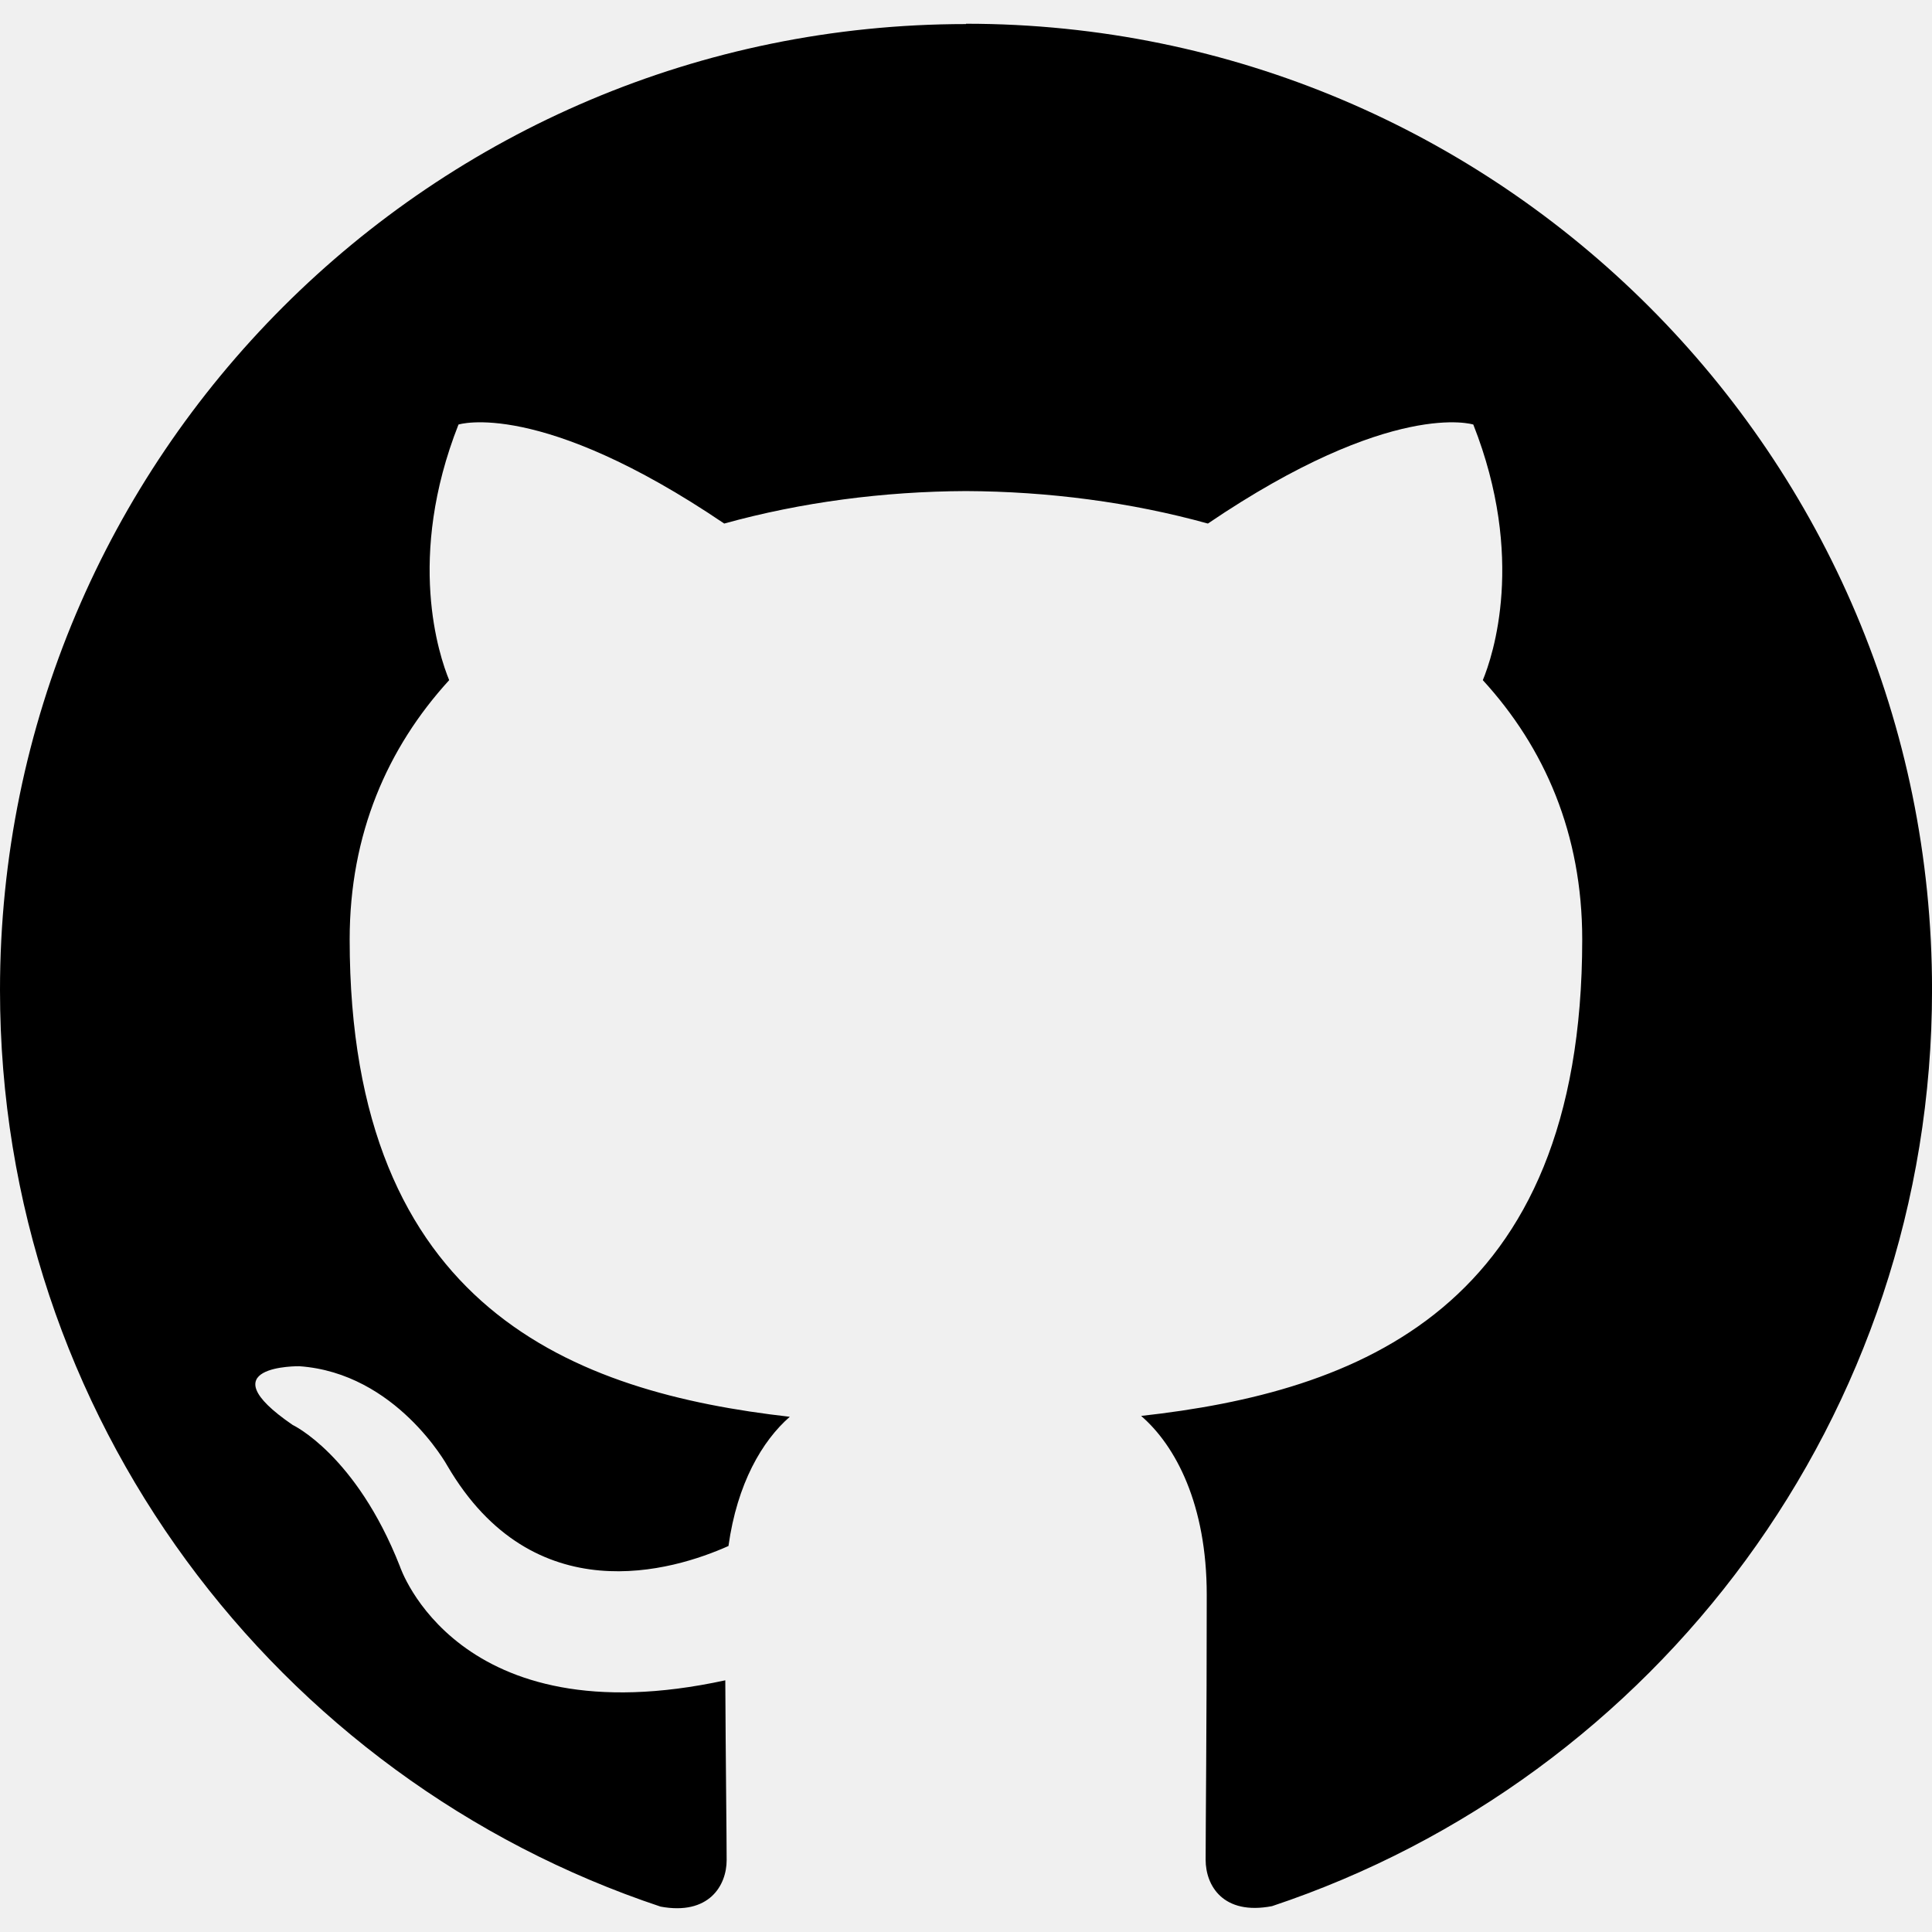
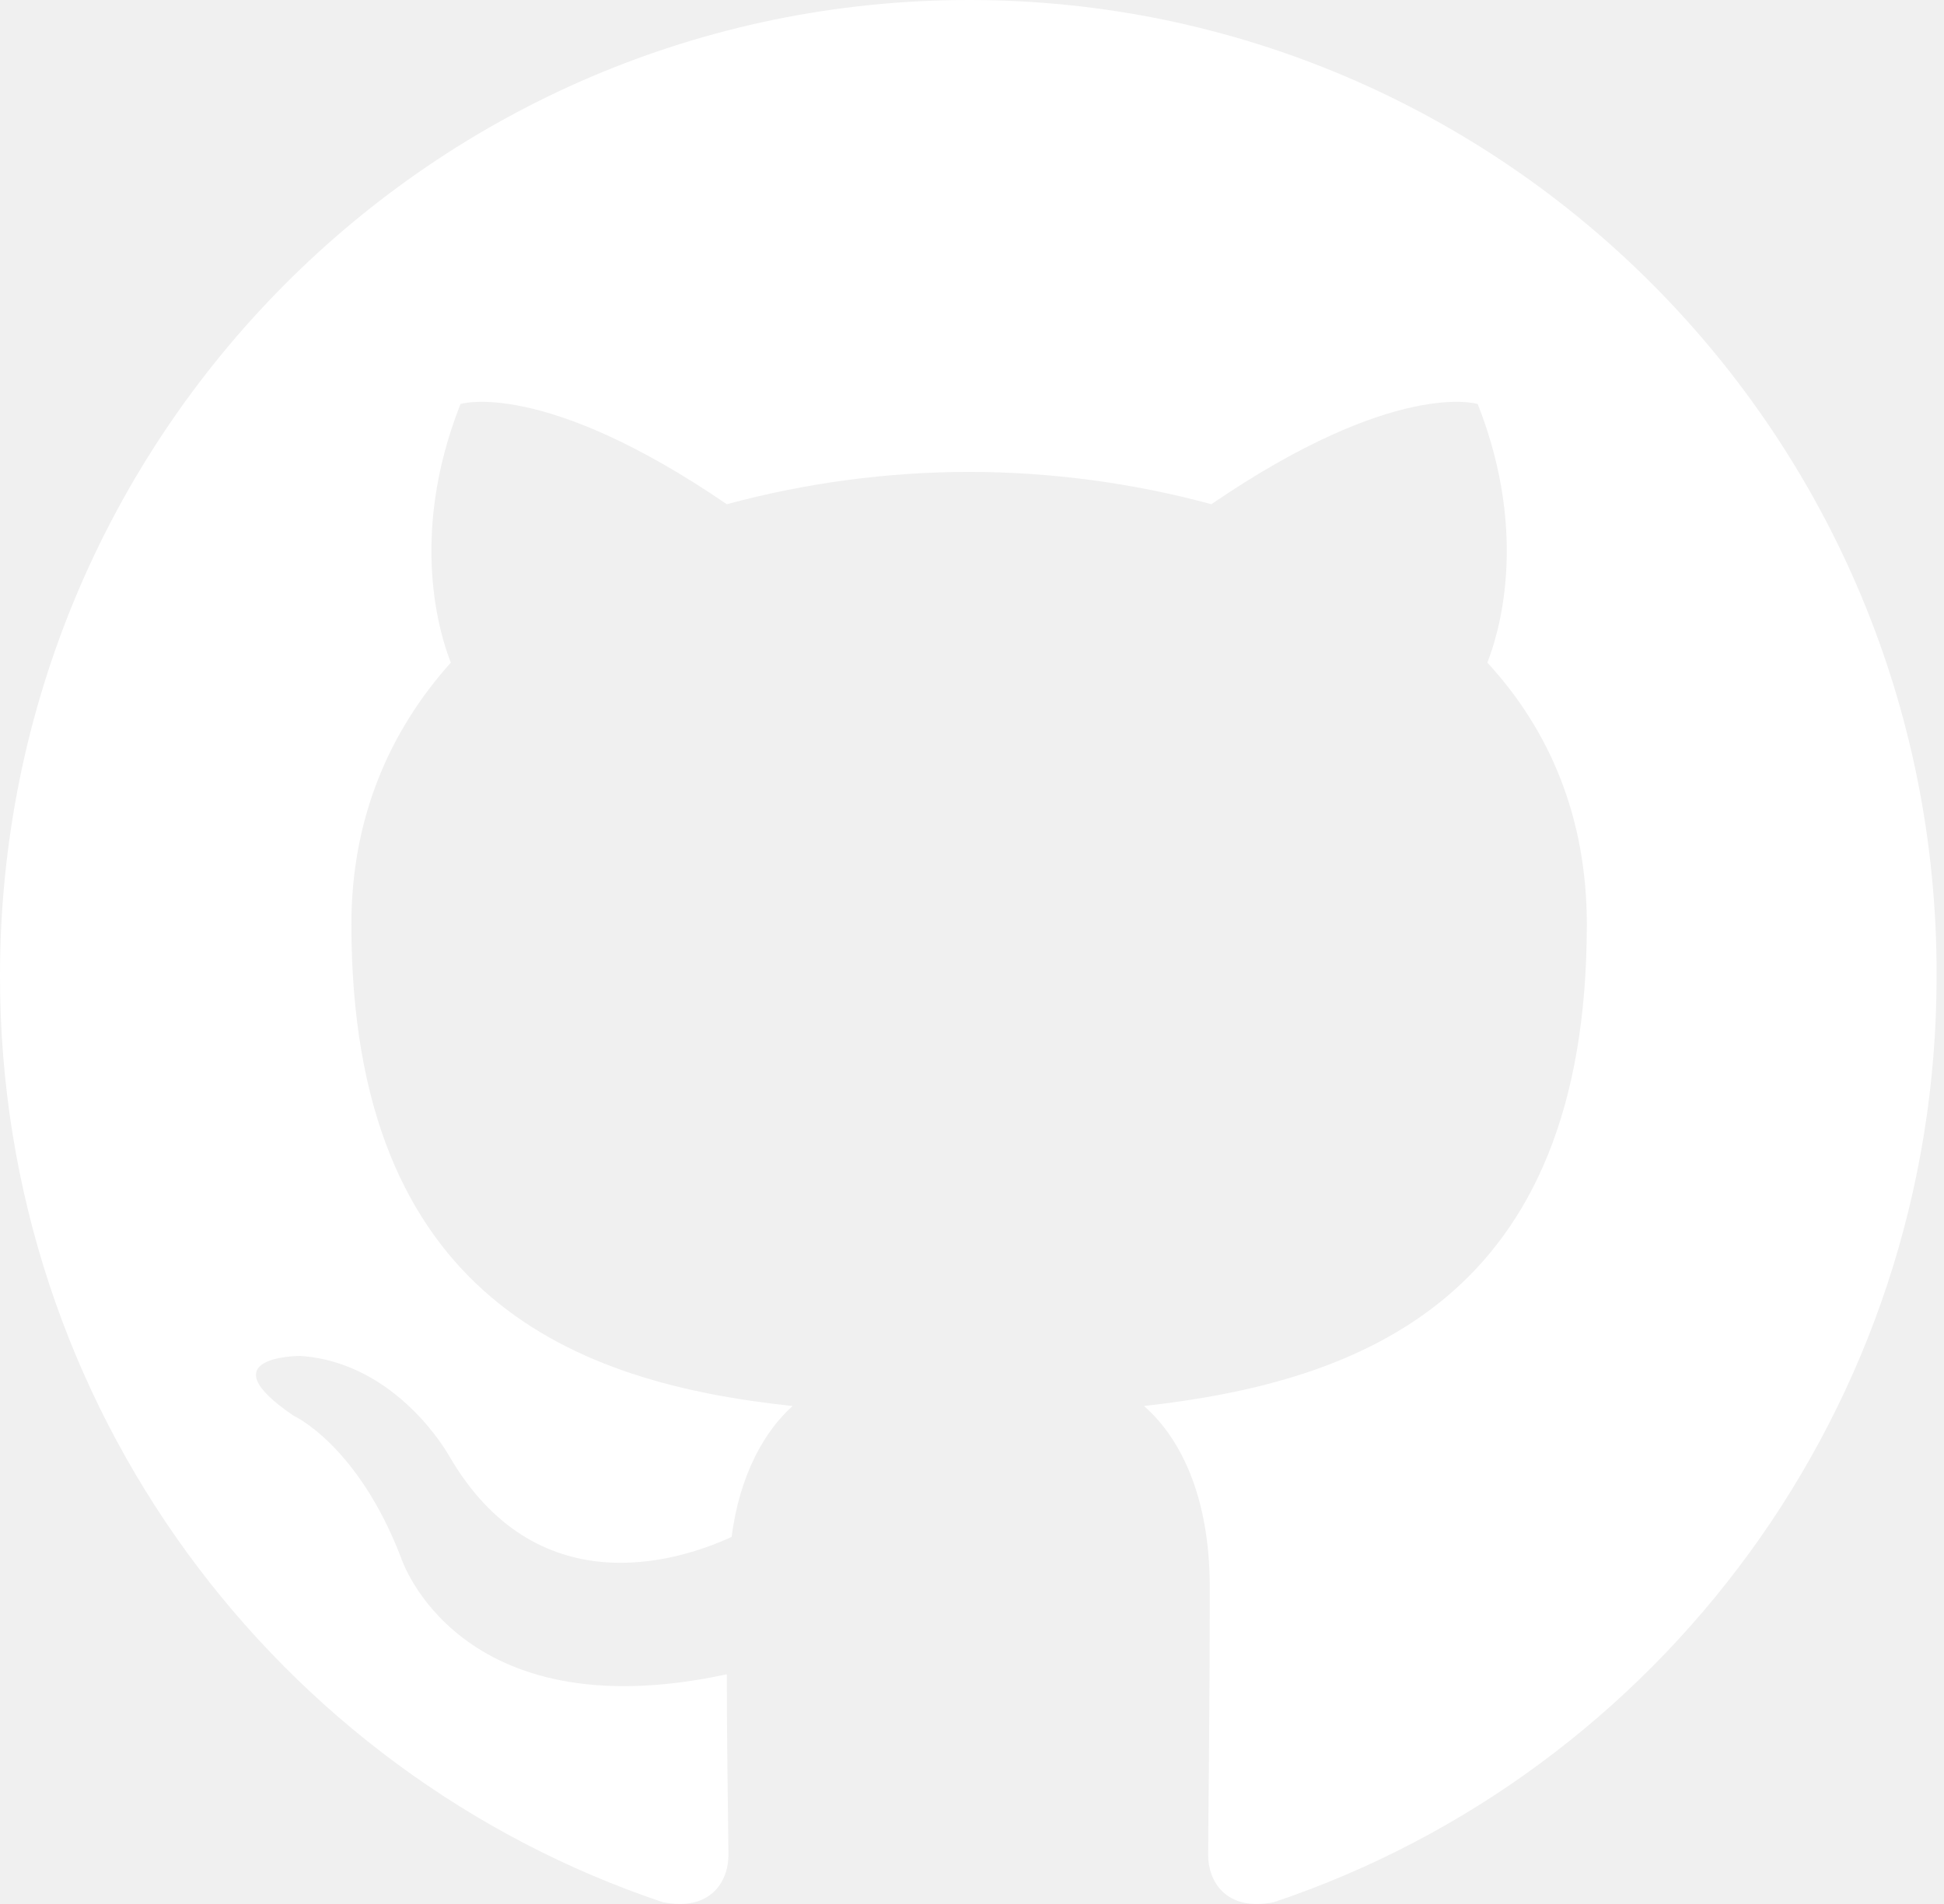
- <svg xmlns="http://www.w3.org/2000/svg" width="64" height="64" shape-rendering="geometricPrecision" text-rendering="geometricPrecision" image-rendering="optimizeQuality" fill-rule="evenodd" clip-rule="evenodd" viewBox="0 0 640 640">
-   <path d="M319.988 7.973C143.293 7.973 0 151.242 0 327.96c0 141.392 91.678 261.298 218.826 303.63 16.004 2.964 21.886-6.957 21.886-15.414 0-7.63-.319-32.835-.449-59.552-89.032 19.359-107.8-37.772-107.8-37.772-14.552-36.993-35.529-46.831-35.529-46.831-29.032-19.879 2.209-19.442 2.209-19.442 32.126 2.245 49.04 32.954 49.04 32.954 28.56 48.922 74.883 34.76 93.131 26.598 2.882-20.681 11.15-34.807 20.315-42.803-71.08-8.067-145.797-35.516-145.797-158.14 0-34.926 12.52-63.485 32.965-85.88-3.33-8.078-14.291-40.606 3.083-84.674 0 0 26.87-8.61 88.029 32.8 25.512-7.075 52.878-10.642 80.056-10.76 27.2.118 54.614 3.673 80.162 10.76 61.076-41.386 87.922-32.8 87.922-32.8 17.398 44.08 6.485 76.631 3.154 84.675 20.516 22.394 32.93 50.953 32.93 85.879 0 122.907-74.883 149.93-146.117 157.856 11.481 9.921 21.733 29.398 21.733 59.233 0 42.792-.366 77.28-.366 87.804 0 8.516 5.764 18.473 21.992 15.354 127.076-42.354 218.637-162.274 218.637-303.582 0-176.695-143.269-319.988-320-319.988l-.023.107z" />
+ <svg xmlns="http://www.w3.org/2000/svg" width="98" height="96">
+   <path fill-rule="evenodd" clip-rule="evenodd" d="M48.854 0C21.839 0 0 22 0 49.217c0 21.756 13.993 40.172 33.405 46.69 2.427.49 3.316-1.059 3.316-2.362 0-1.141-.08-5.052-.08-9.127-13.59 2.934-16.42-5.867-16.42-5.867-2.184-5.704-5.42-7.17-5.42-7.17-4.448-3.015.324-3.015.324-3.015 4.934.326 7.523 5.052 7.523 5.052 4.367 7.496 11.404 5.378 14.235 4.074.404-3.178 1.699-5.378 3.074-6.6-10.839-1.141-22.243-5.378-22.243-24.283 0-5.378 1.94-9.778 5.014-13.2-.485-1.222-2.184-6.275.486-13.038 0 0 4.125-1.304 13.426 5.052a46.97 46.97 0 0 1 12.214-1.63c4.125 0 8.33.571 12.213 1.63 9.302-6.356 13.427-5.052 13.427-5.052 2.67 6.763.97 11.816.485 13.038 3.155 3.422 5.015 7.822 5.015 13.2 0 18.905-11.404 23.06-22.324 24.283 1.78 1.548 3.316 4.481 3.316 9.126 0 6.6-.08 11.897-.08 13.526 0 1.304.89 2.853 3.316 2.364 19.412-6.52 33.405-24.935 33.405-46.691C97.707 22 75.788 0 48.854 0z" fill="#fff" />
</svg>
